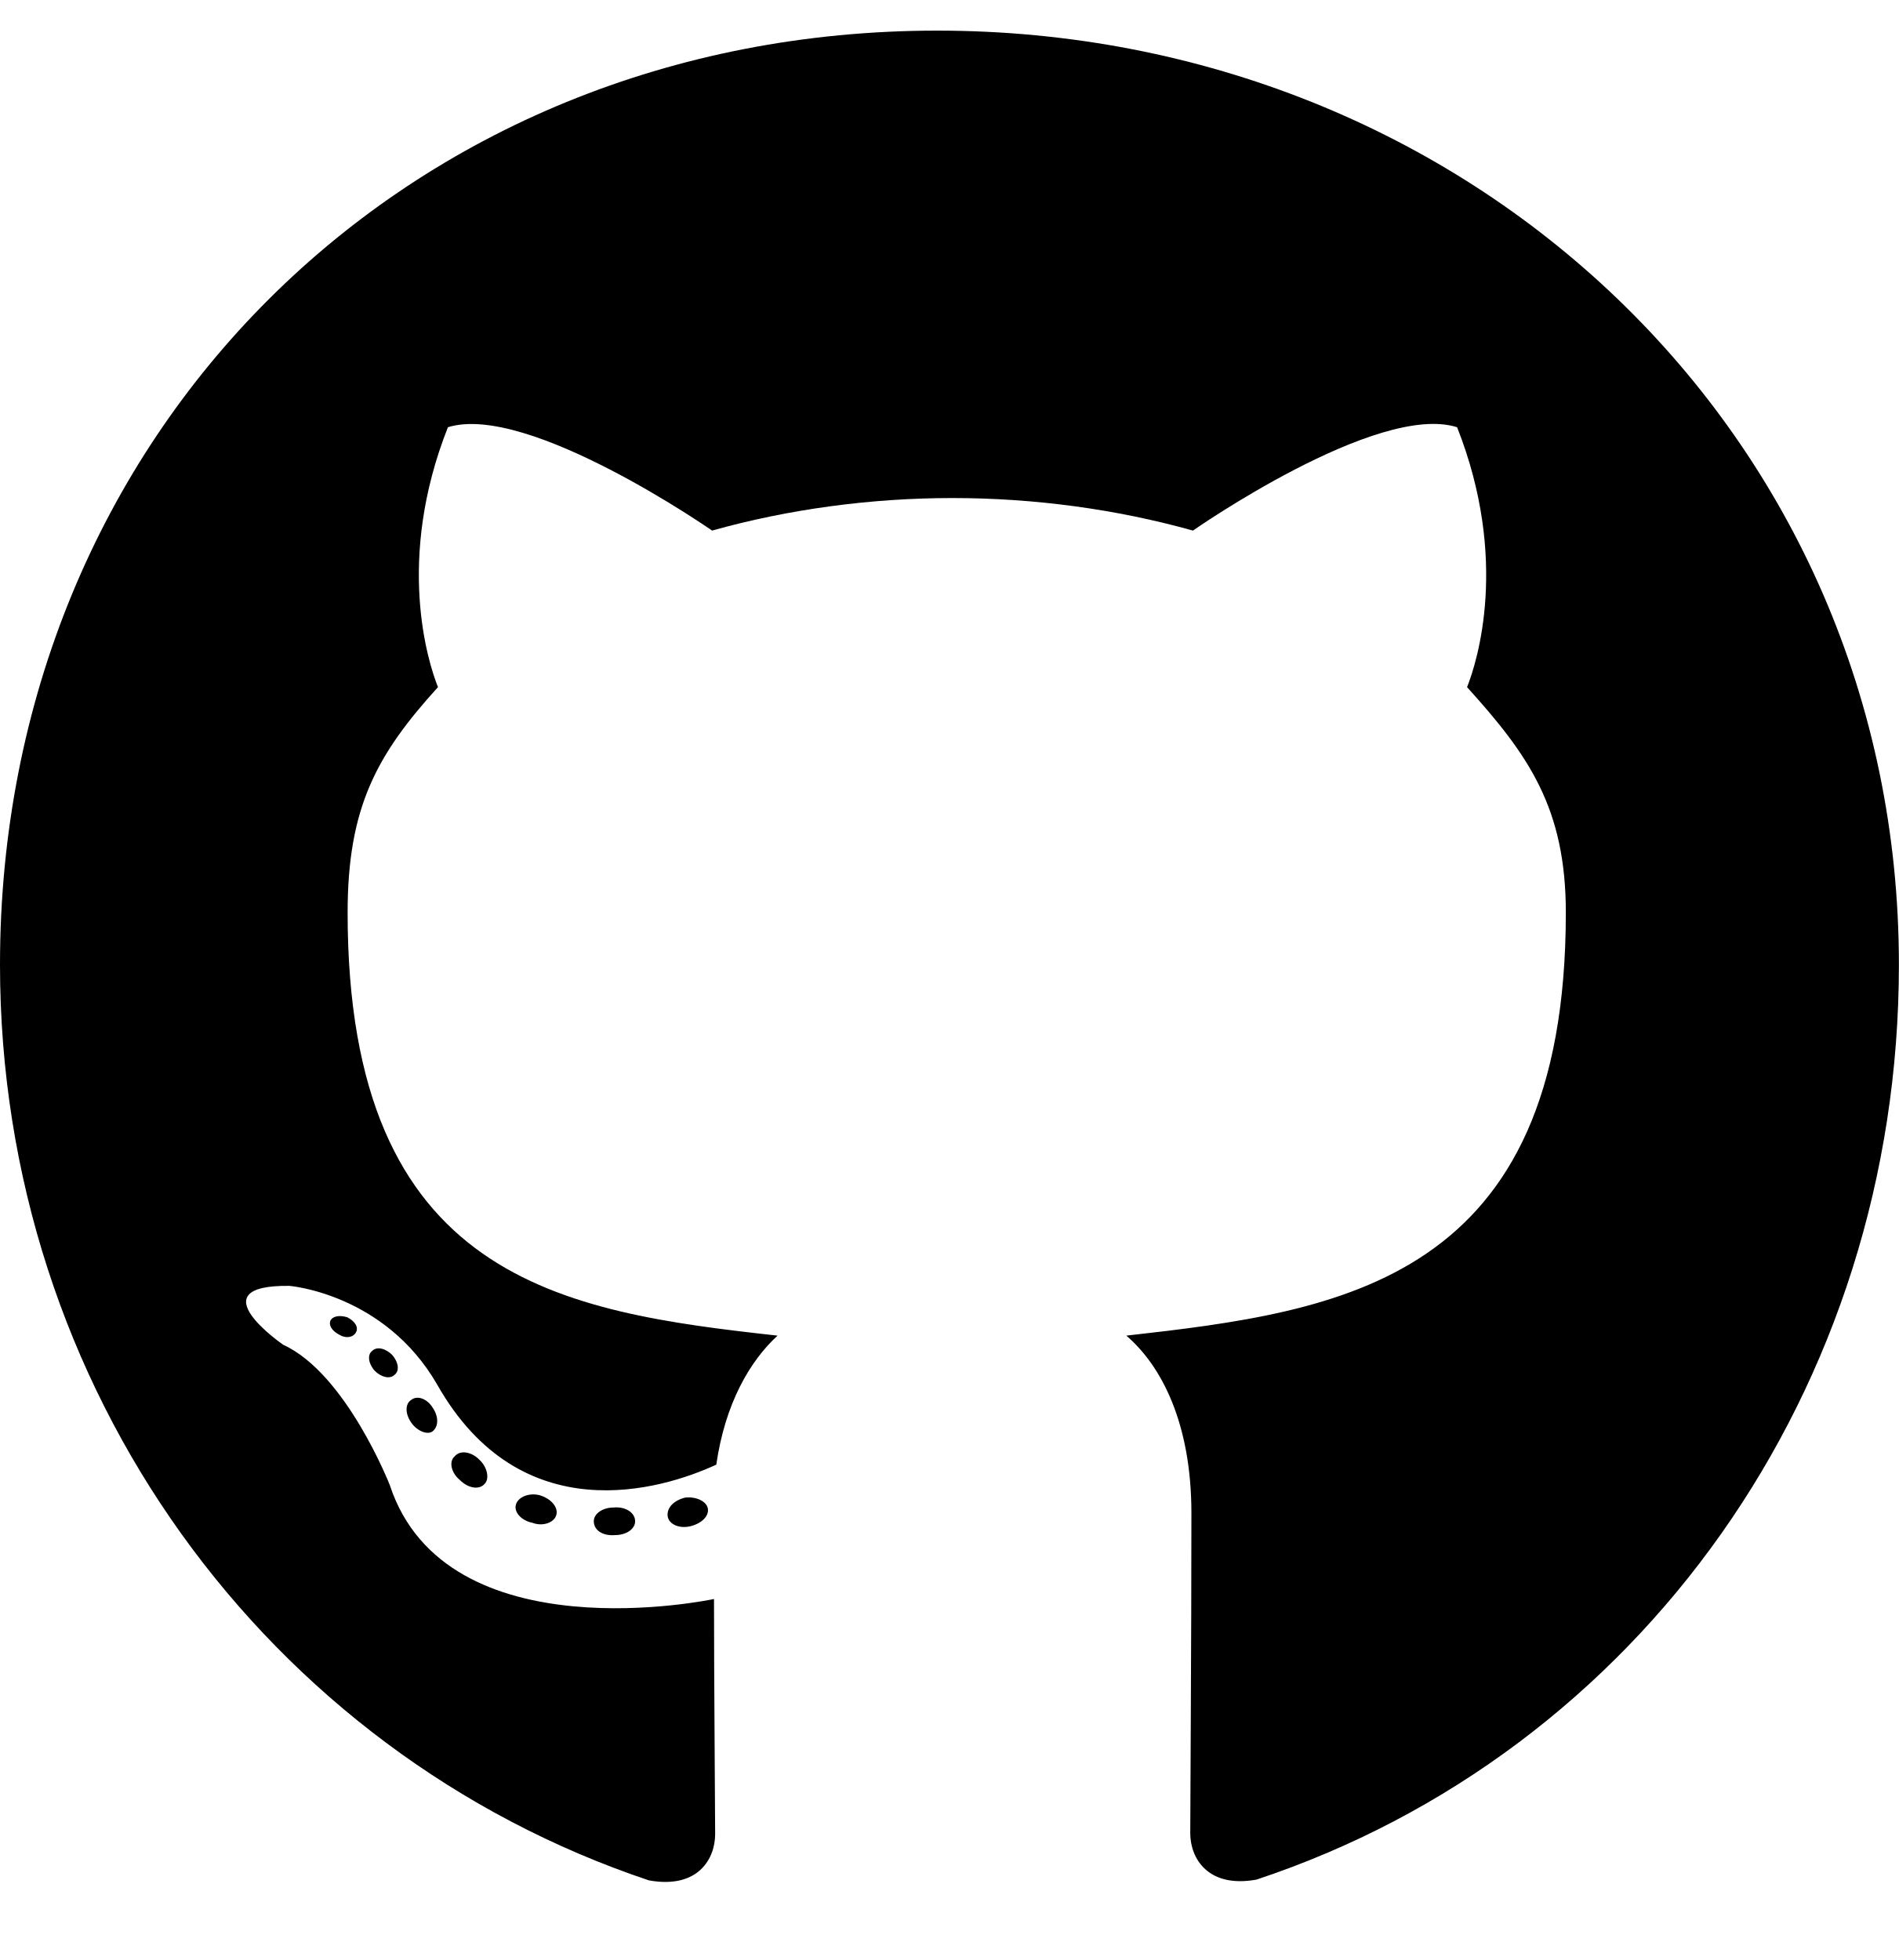
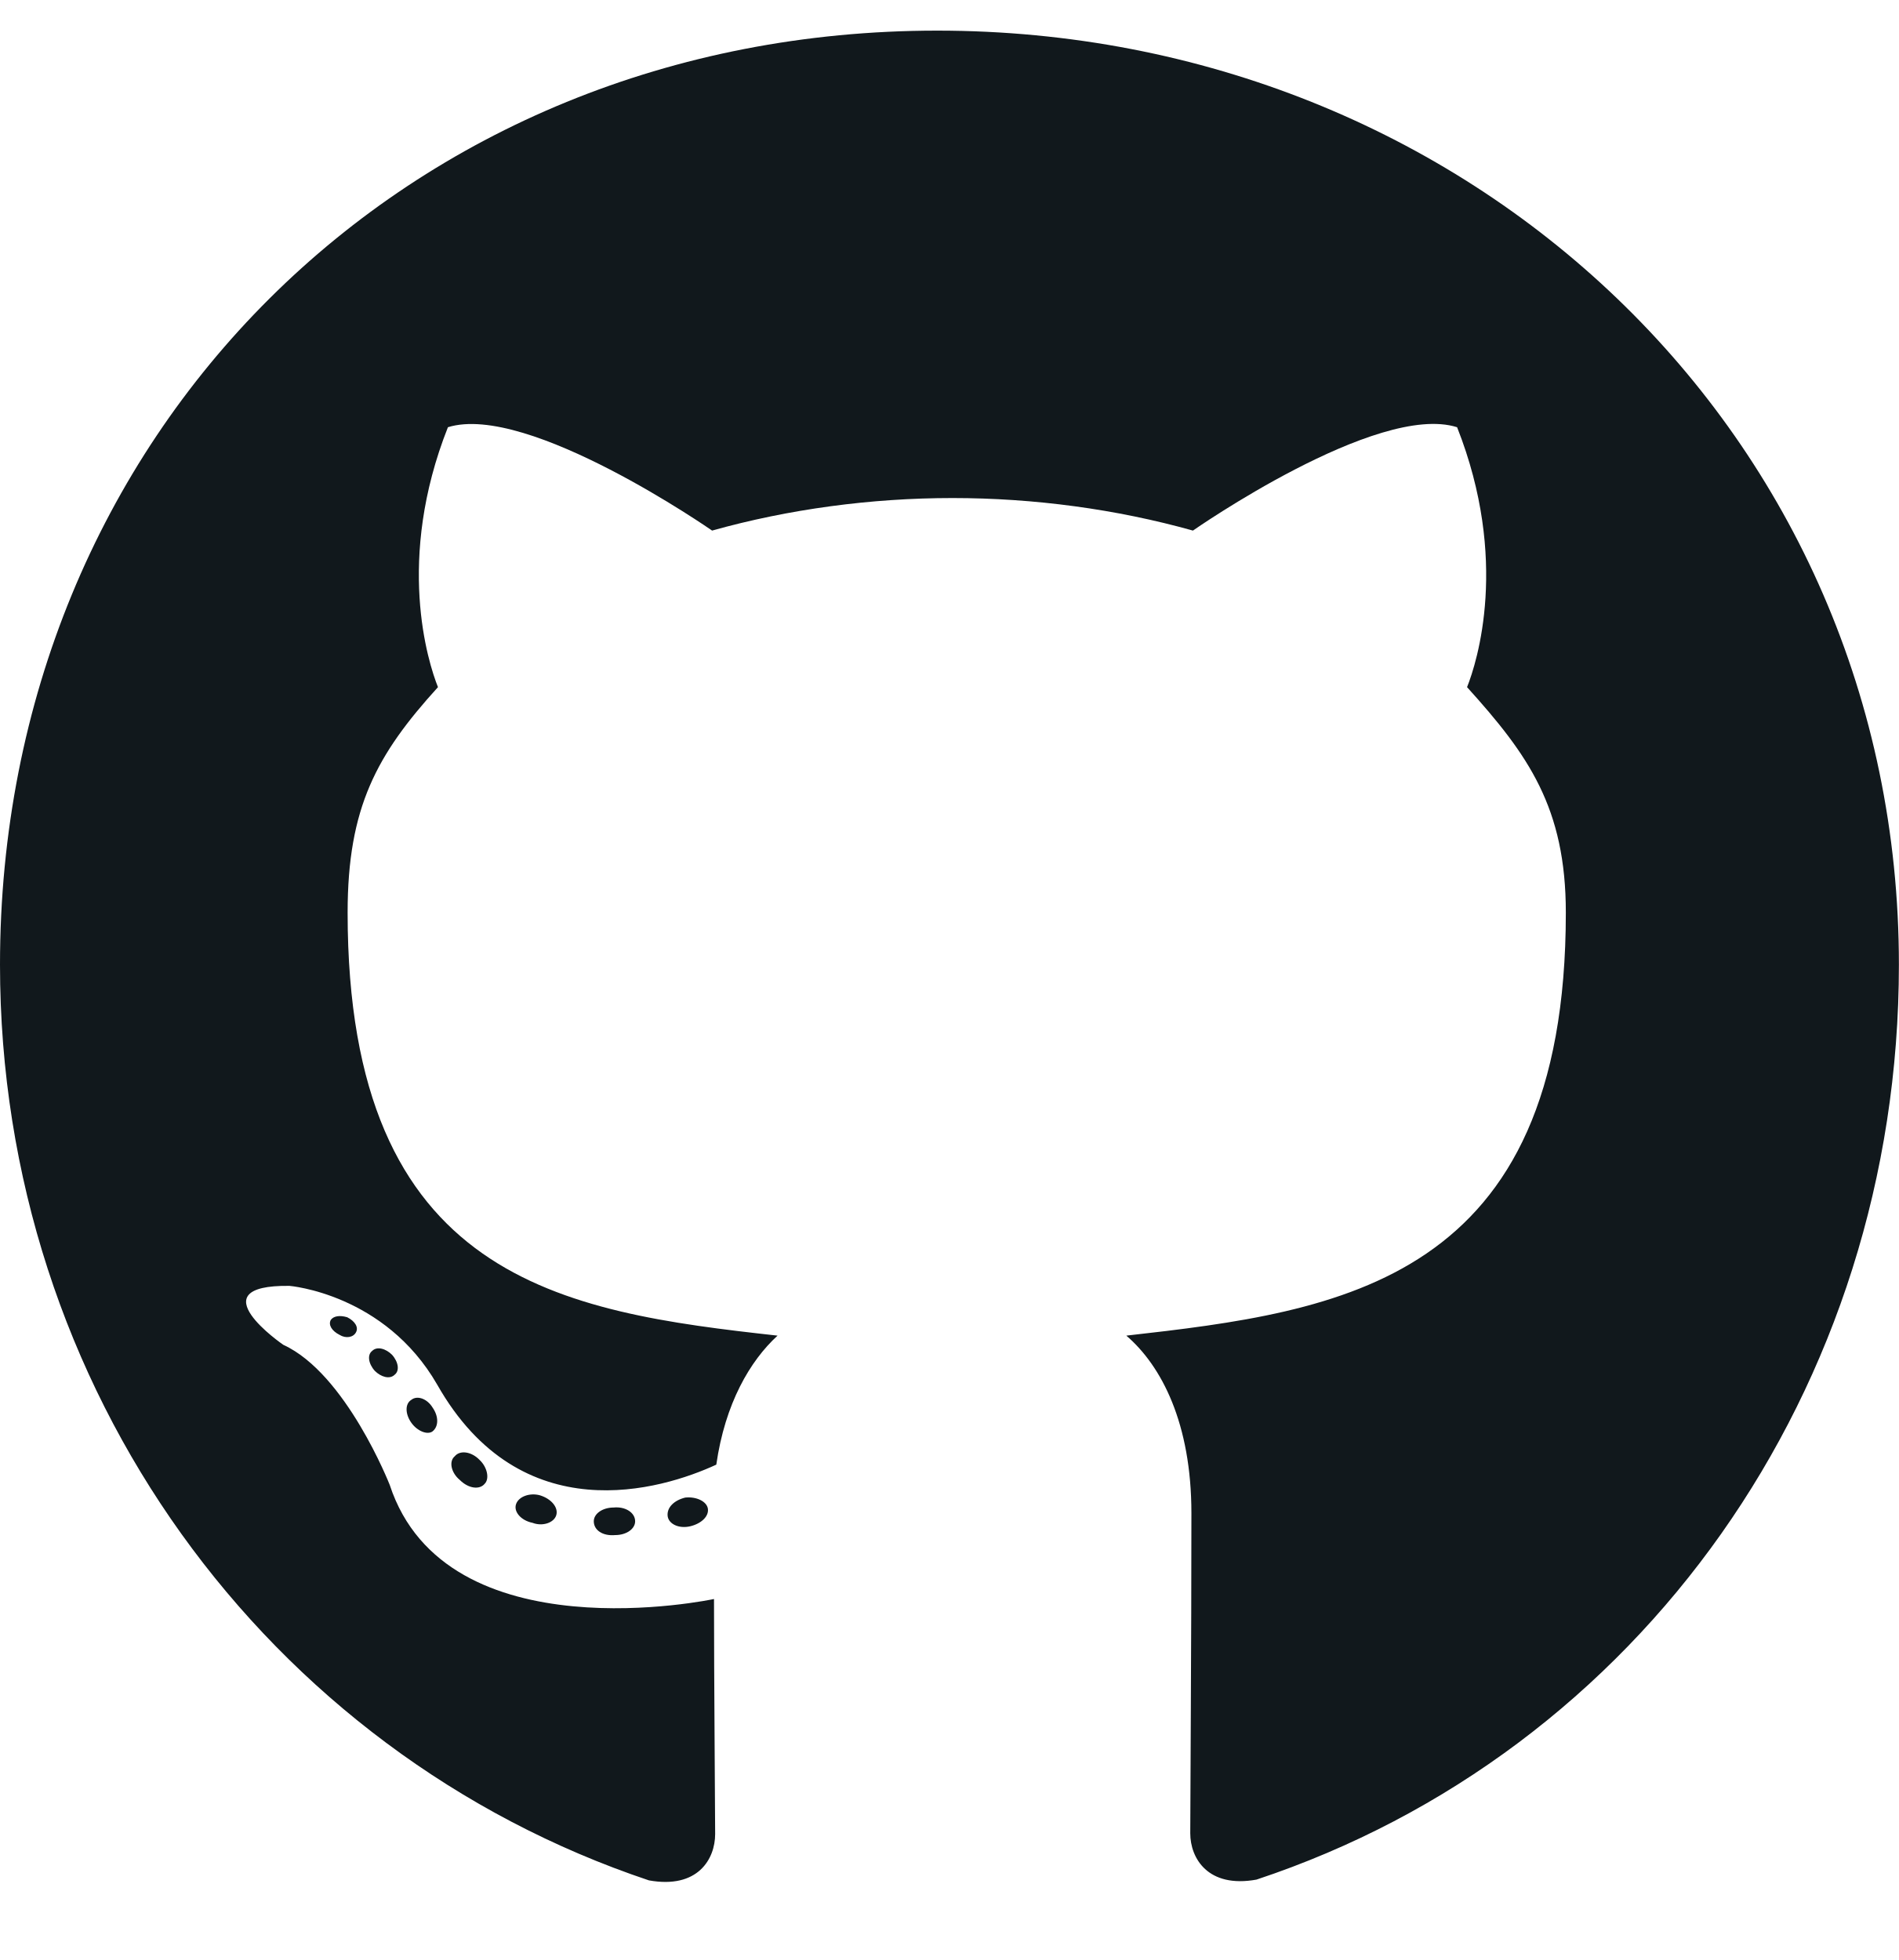
<svg xmlns="http://www.w3.org/2000/svg" viewBox="0 0 496 512">
-   <path d="M165.9 397.4c0 2-2.3 3.6-5.2 3.6-3.3.3-5.6-1.3-5.6-3.6 0-2 2.3-3.6 5.2-3.6 3-.3 5.6 1.3 5.6 3.6zm-31.1-4.5c-.7 2 1.3 4.3 4.3 4.9 2.6 1 5.6 0 6.2-2s-1.3-4.3-4.3-5.2c-2.6-.7-5.5.3-6.2 2.3zm44.2-1.7c-2.9.7-4.9 2.6-4.6 4.9.3 2 2.9 3.3 5.9 2.6 2.9-.7 4.9-2.6 4.6-4.6-.3-1.9-3-3.2-5.9-2.9zM244.8 8C106.1 8 0 113.3 0 252c0 110.9 69.8 205.8 169.5 239.2 12.8 2.3 17.3-5.6 17.3-12.1 0-6.2-.3-40.4-.3-61.4 0 0-70 15-84.7-29.8 0 0-11.4-29.1-27.8-36.6 0 0-22.9-15.7 1.6-15.4 0 0 24.9 2 38.6 25.8 21.9 38.6 58.6 27.5 72.9 20.9 2.3-16 8.8-27.1 16-33.7-55.9-6.2-112.3-14.3-112.3-110.5 0-27.5 7.6-41.3 23.6-58.9-2.6-6.5-11.1-33.3 2.6-67.9 20.9-6.5 69 27 69 27 20-5.6 41.5-8.5 62.8-8.5s42.8 2.9 62.8 8.5c0 0 48.1-33.6 69-27 13.7 34.7 5.2 61.4 2.6 67.9 16 17.7 25.8 31.5 25.8 58.9 0 96.5-58.9 104.2-114.8 110.5 9.2 7.9 17 22.9 17 46.4 0 33.7-.3 75.4-.3 83.6 0 6.5 4.6 14.4 17.3 12.1C428.2 457.8 496 362.9 496 252 496 113.3 383.5 8 244.8 8zM97.2 352.9c-1.3 1-1 3.3.7 5.2 1.6 1.6 3.9 2.3 5.2 1 1.3-1 1-3.3-.7-5.2-1.6-1.6-3.9-2.3-5.2-1zm-10.8-8.1c-.7 1.3.3 2.9 2.3 3.9 1.6 1 3.6.7 4.3-.7.7-1.3-.3-2.9-2.3-3.9-2-.6-3.6-.3-4.3.7zm32.4 35.6c-1.6 1.3-1 4.3 1.3 6.2 2.3 2.3 5.2 2.6 6.5 1 1.3-1.3.7-4.3-1.3-6.2-2.2-2.3-5.2-2.6-6.5-1zm-11.4-14.7c-1.6 1-1.6 3.6 0 5.9 1.6 2.3 4.3 3.3 5.6 2.3 1.6-1.3 1.6-3.9 0-6.2-1.4-2.3-4-3.3-5.6-2z" />
+   <path fill="#11181C" d="M165.9 397.4c0 2-2.3 3.6-5.2 3.6-3.3.3-5.6-1.3-5.6-3.6 0-2 2.3-3.6 5.2-3.6 3-.3 5.6 1.3 5.6 3.6zm-31.1-4.5c-.7 2 1.3 4.3 4.3 4.9 2.6 1 5.6 0 6.2-2s-1.3-4.3-4.3-5.2c-2.6-.7-5.5.3-6.2 2.3zm44.2-1.7c-2.9.7-4.9 2.6-4.6 4.9.3 2 2.9 3.3 5.9 2.6 2.9-.7 4.9-2.6 4.6-4.6-.3-1.9-3-3.2-5.9-2.9zM244.8 8C106.1 8 0 113.3 0 252c0 110.9 69.8 205.8 169.5 239.2 12.8 2.3 17.3-5.6 17.3-12.1 0-6.2-.3-40.4-.3-61.4 0 0-70 15-84.7-29.8 0 0-11.4-29.1-27.8-36.6 0 0-22.9-15.7 1.6-15.4 0 0 24.9 2 38.6 25.8 21.9 38.6 58.6 27.5 72.9 20.9 2.3-16 8.8-27.1 16-33.7-55.9-6.2-112.3-14.3-112.3-110.5 0-27.5 7.6-41.3 23.6-58.9-2.6-6.5-11.1-33.3 2.6-67.9 20.9-6.5 69 27 69 27 20-5.6 41.5-8.5 62.8-8.5s42.8 2.9 62.8 8.5c0 0 48.1-33.6 69-27 13.7 34.7 5.2 61.4 2.6 67.9 16 17.7 25.8 31.5 25.8 58.9 0 96.5-58.9 104.2-114.8 110.5 9.2 7.9 17 22.9 17 46.4 0 33.7-.3 75.4-.3 83.6 0 6.5 4.6 14.4 17.3 12.1C428.2 457.8 496 362.9 496 252 496 113.3 383.5 8 244.8 8zM97.2 352.9c-1.3 1-1 3.3.7 5.2 1.6 1.6 3.9 2.3 5.2 1 1.3-1 1-3.3-.7-5.2-1.6-1.6-3.9-2.3-5.2-1zm-10.8-8.1c-.7 1.3.3 2.9 2.3 3.9 1.6 1 3.6.7 4.3-.7.7-1.3-.3-2.9-2.3-3.9-2-.6-3.6-.3-4.3.7zm32.4 35.6c-1.6 1.3-1 4.3 1.3 6.2 2.3 2.3 5.2 2.6 6.5 1 1.3-1.3.7-4.3-1.3-6.2-2.2-2.3-5.2-2.6-6.5-1zm-11.4-14.7c-1.6 1-1.6 3.6 0 5.9 1.6 2.3 4.3 3.3 5.6 2.3 1.6-1.3 1.6-3.9 0-6.2-1.4-2.3-4-3.3-5.6-2z" />
</svg>
